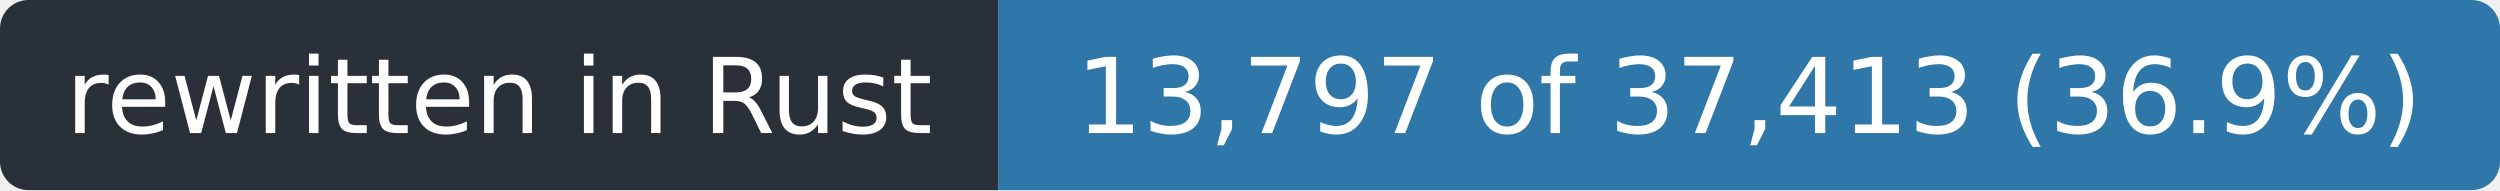
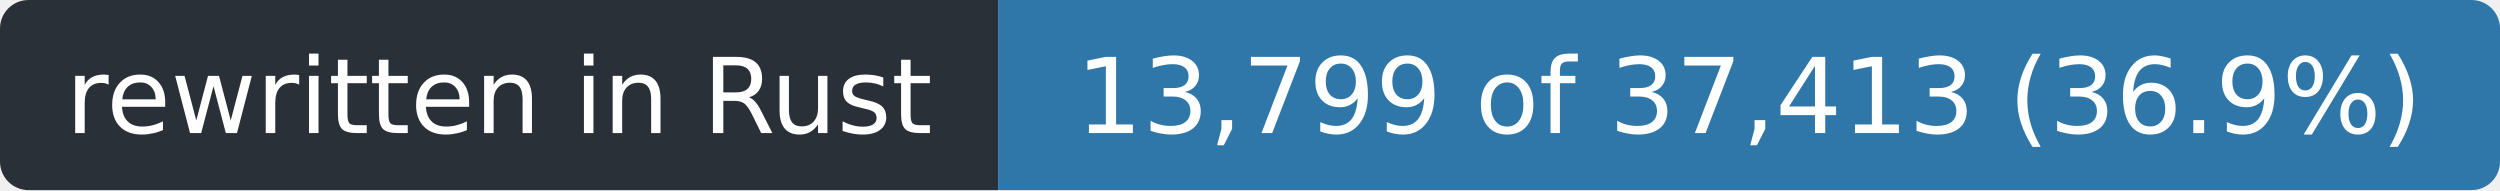
- <svg xmlns="http://www.w3.org/2000/svg" width="263" height="20" role="img" aria-label="rewritten in Rust: 13,797 of 37,413 (36.9%)">
+ <svg xmlns="http://www.w3.org/2000/svg" width="263" height="20" role="img" aria-label="rewritten in Rust: 13,799 of 37,413 (36.9%)">
  <clipPath id="r">
    <rect width="263" height="20" rx="3" />
  </clipPath>
  <g clip-path="url(#r)">
    <rect width="105" height="20" fill="#2a3038" />
    <rect x="105" width="158" height="20" fill="#2f77a8" />
  </g>
  <g fill="#fff" font-family="Verdana,Geneva,DejaVu Sans,sans-serif" font-size="11" text-anchor="middle">
    <text x="52.5" y="14" textLength="93">rewritten in Rust</text>
-     <text x="184.0" y="14" textLength="146">13,797 of 37,413 (36.9%)</text>
+     <text x="184.0" y="14" textLength="146">13,799 of 37,413 (36.9%)</text>
  </g>
</svg>
